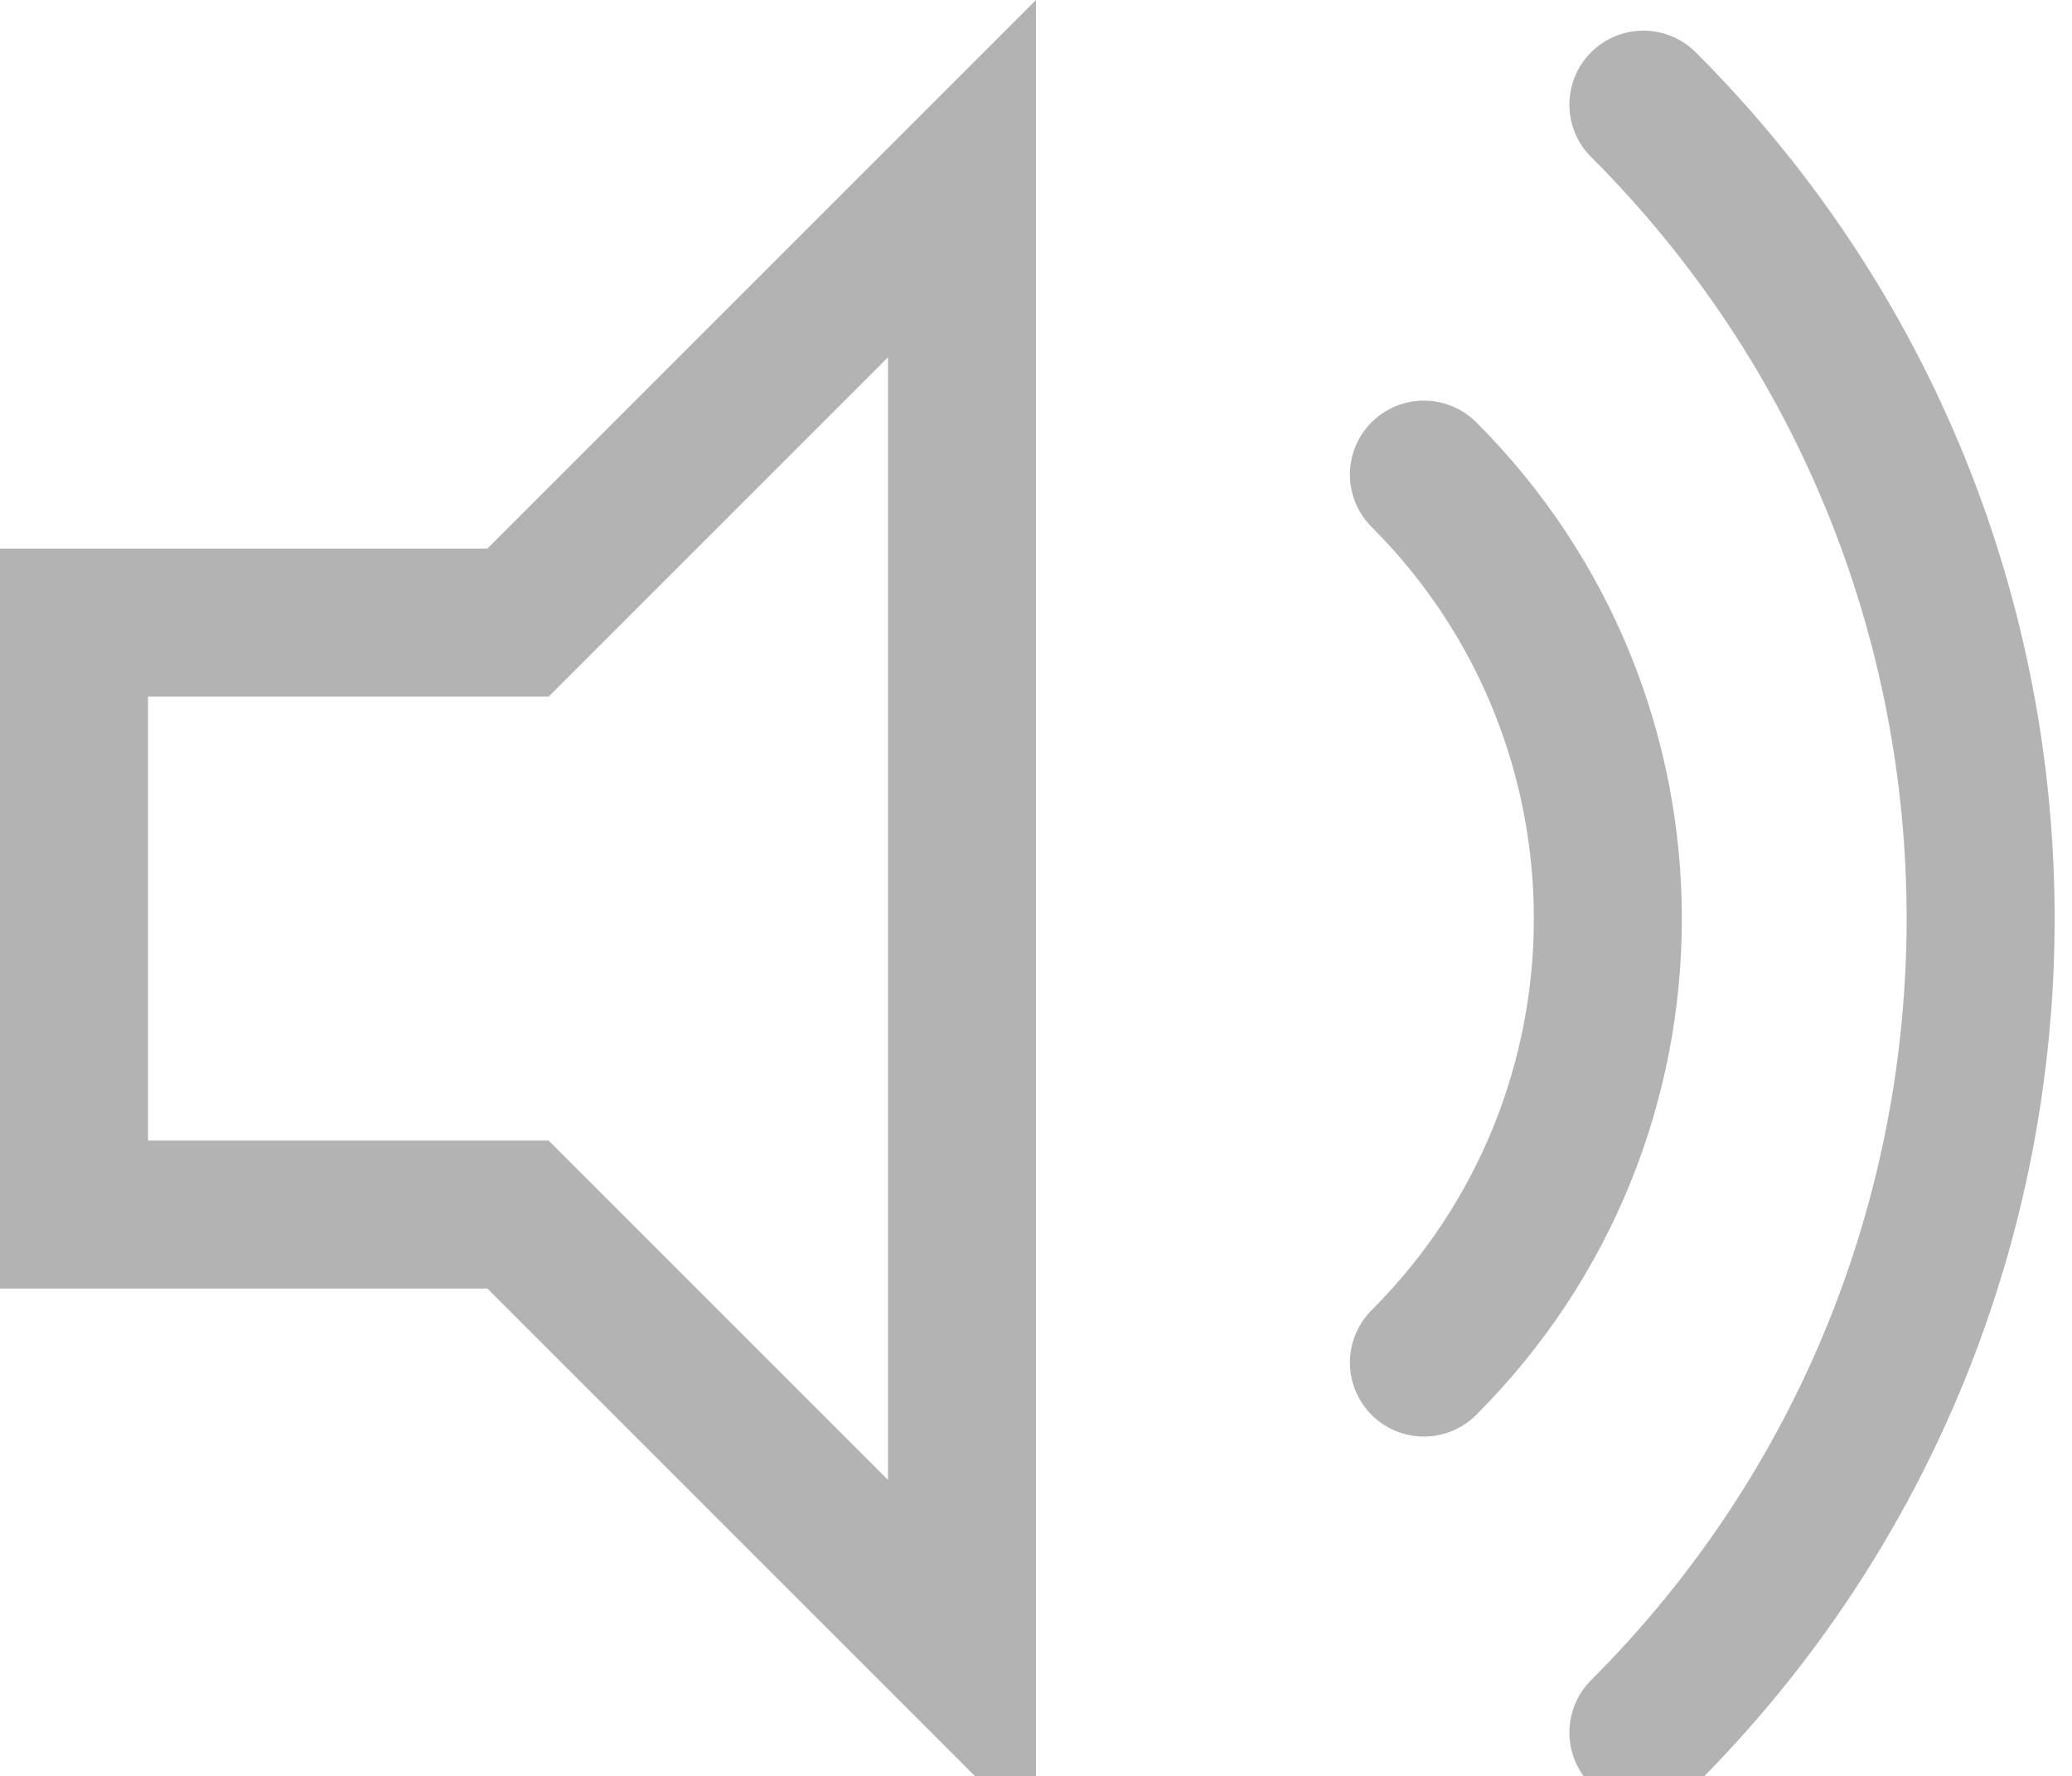
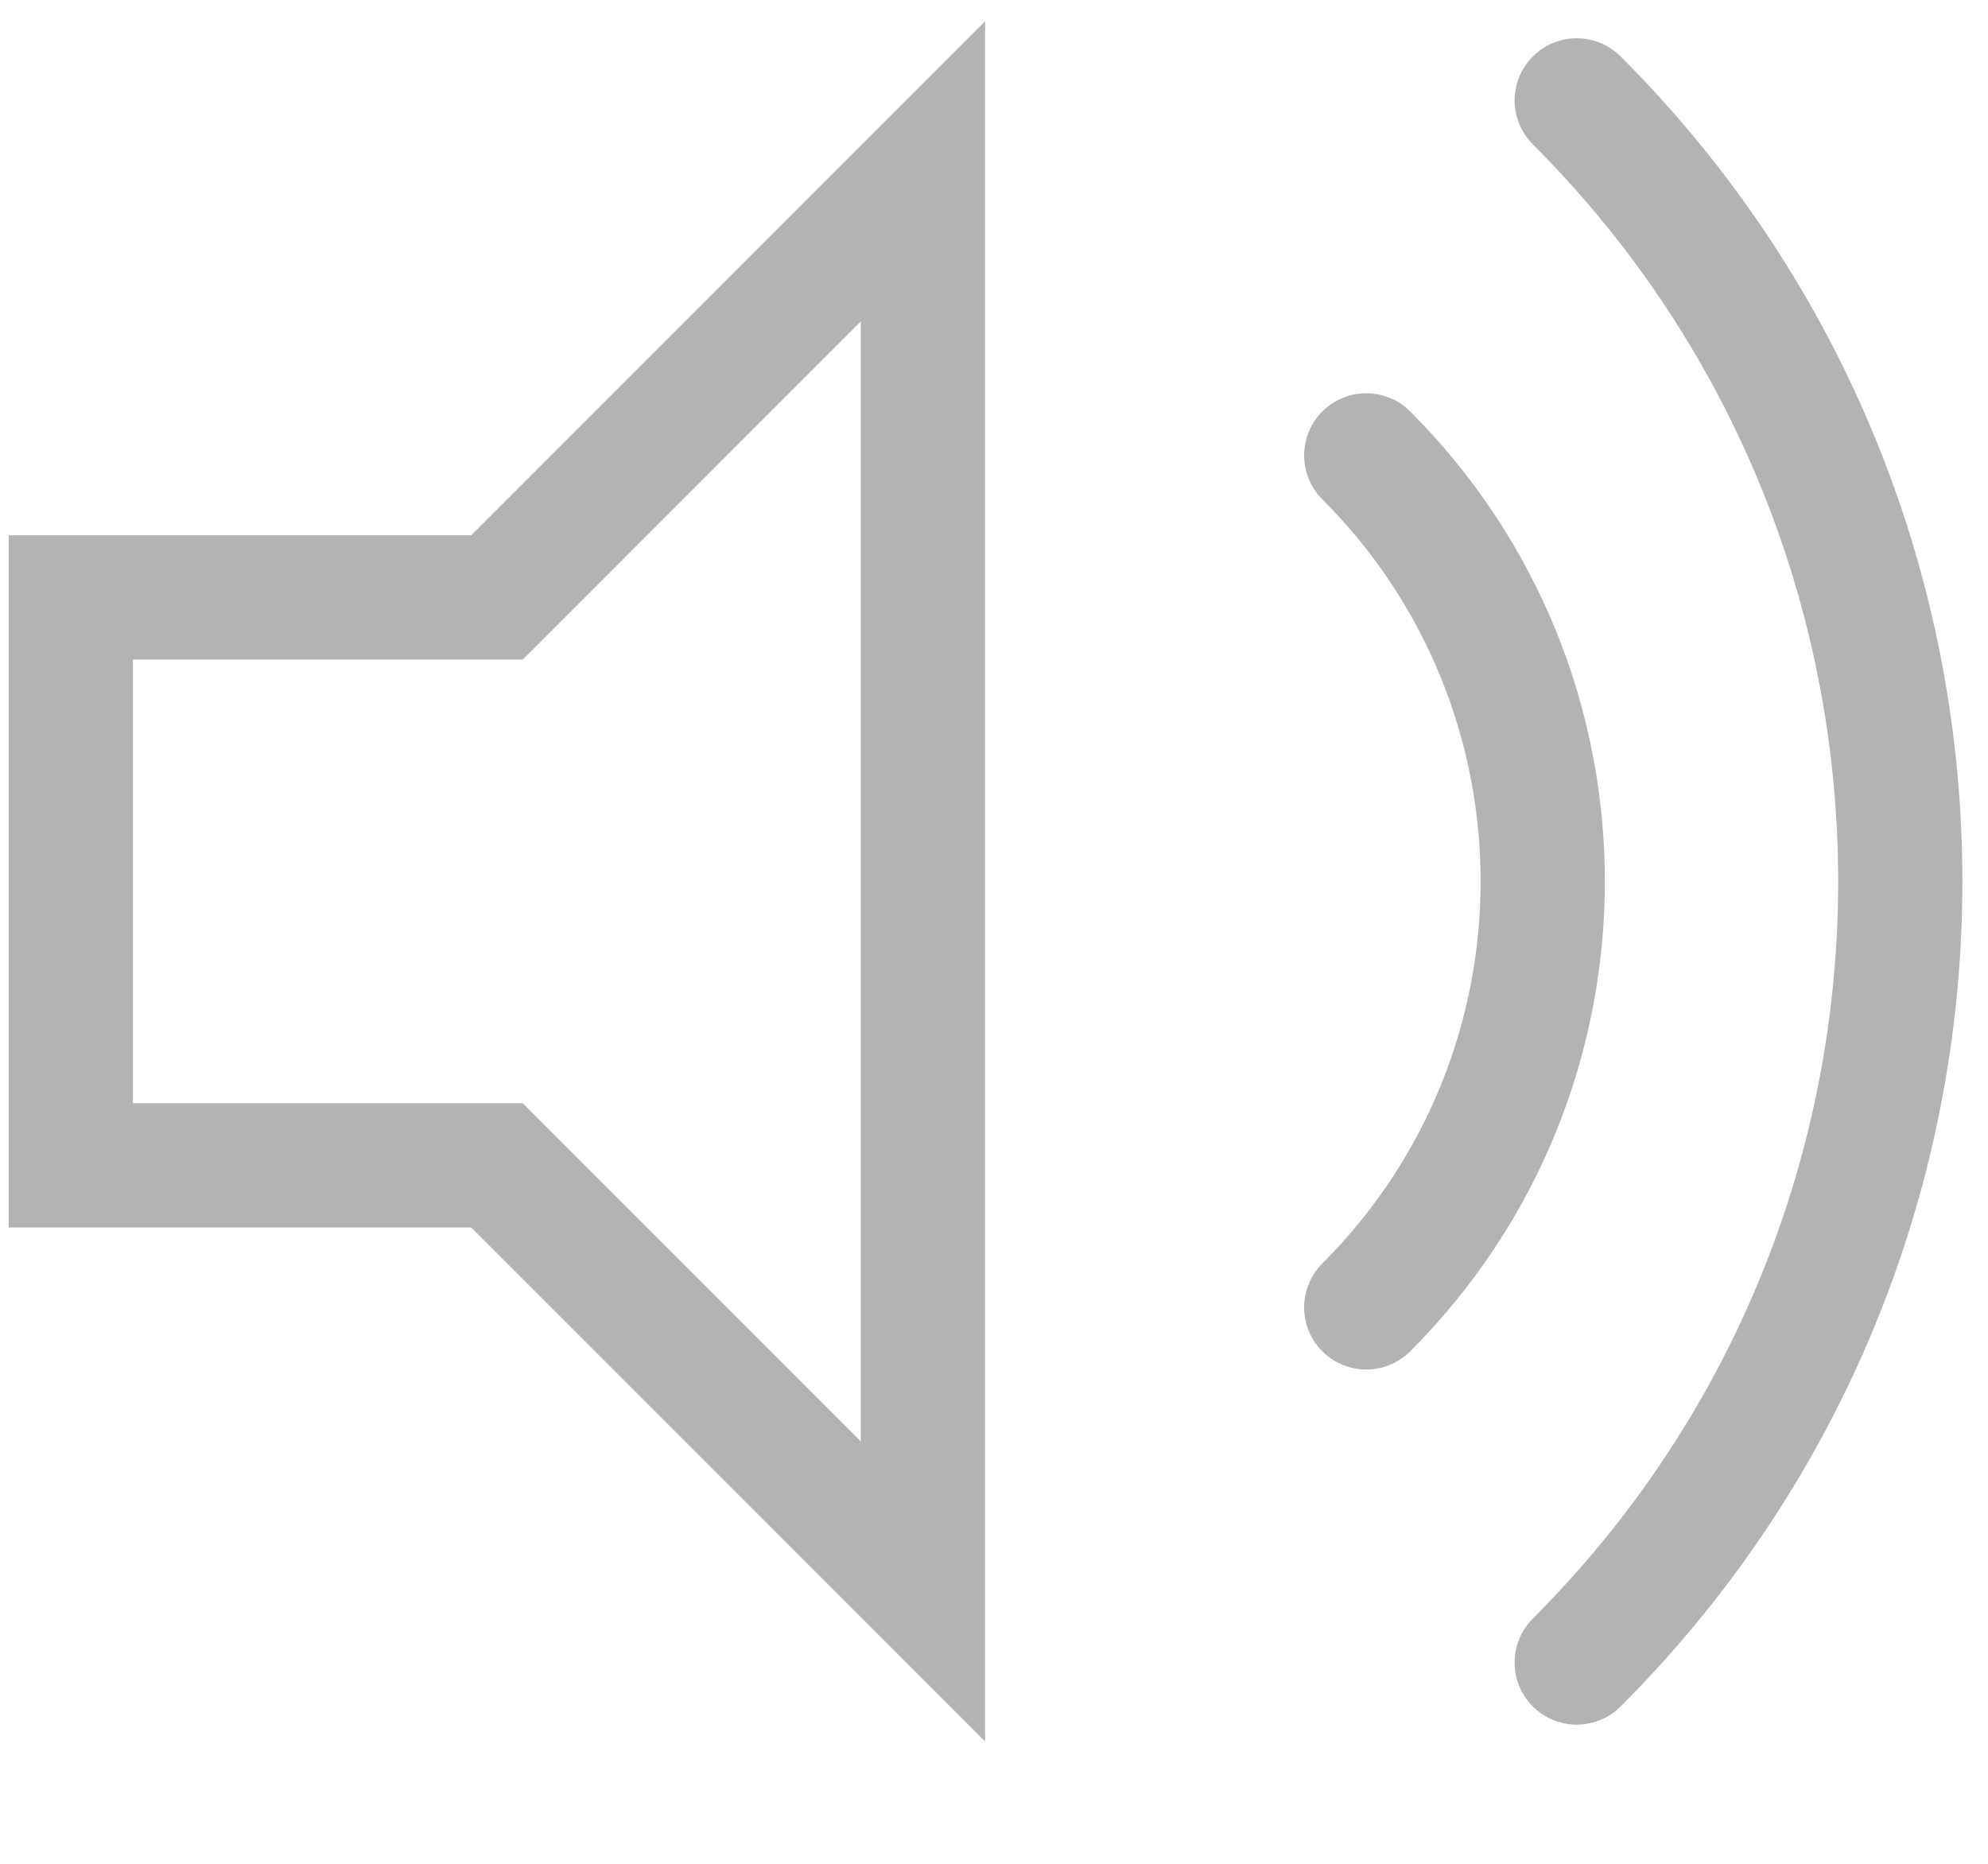
- <svg xmlns="http://www.w3.org/2000/svg" width="14" height="12">
-   <g stroke="#B3B3B3" fill="none" fill-rule="evenodd">
-     <path d="M6.5 11.207l-3-3h-3v-4h3l3-3z" />
-     <path d="M11.104 11.707a7.777 7.777 0 0 0 0-11M9.621 9.207a4.242 4.242 0 0 0 0-6" stroke-linecap="round" />
-   </g>
+ <svg xmlns="http://www.w3.org/2000/svg" width="16" height="15" fill="none">
+   <path clip-rule="evenodd" d="M7.428 12.808L4 9.379H.57V4.808H4l3.428-3.429v11.429z" stroke="#B3B3B3" />
+   <path d="M12.69 13.38a8.889 8.889 0 0 0 0-12.572M10.996 10.522a4.848 4.848 0 0 0 0-6.857" stroke="#B3B3B3" stroke-linecap="round" />
</svg>
